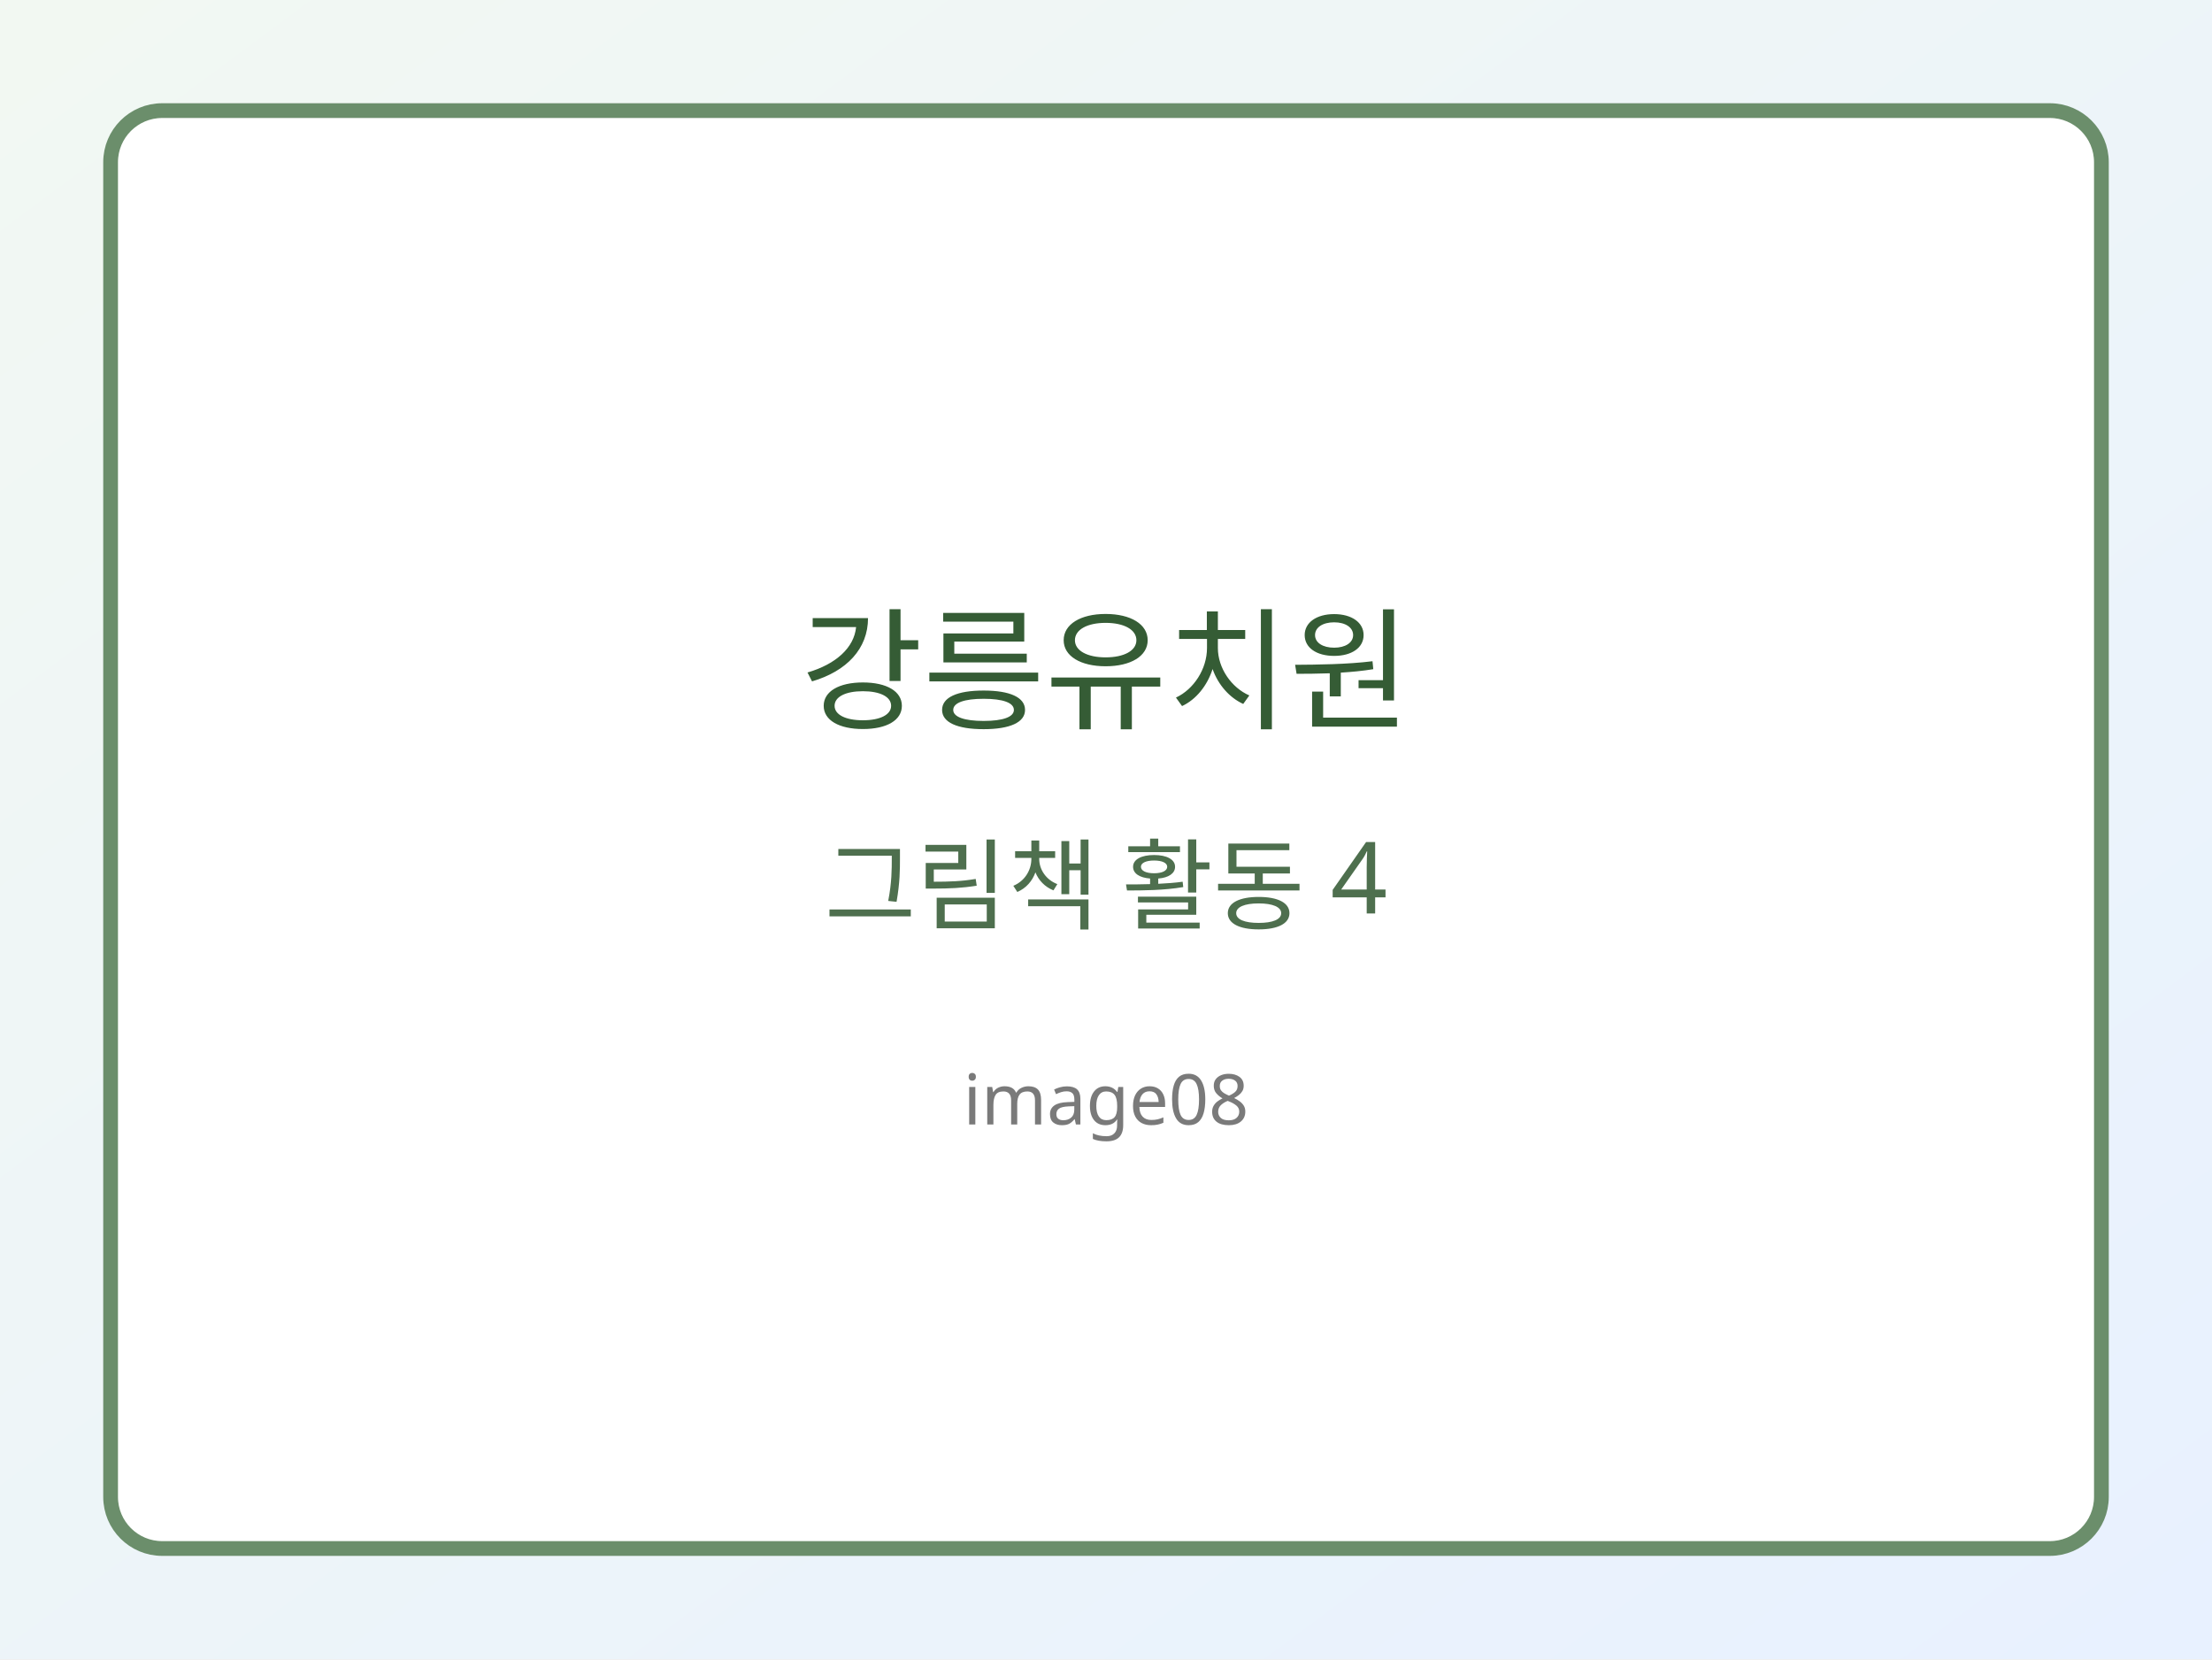
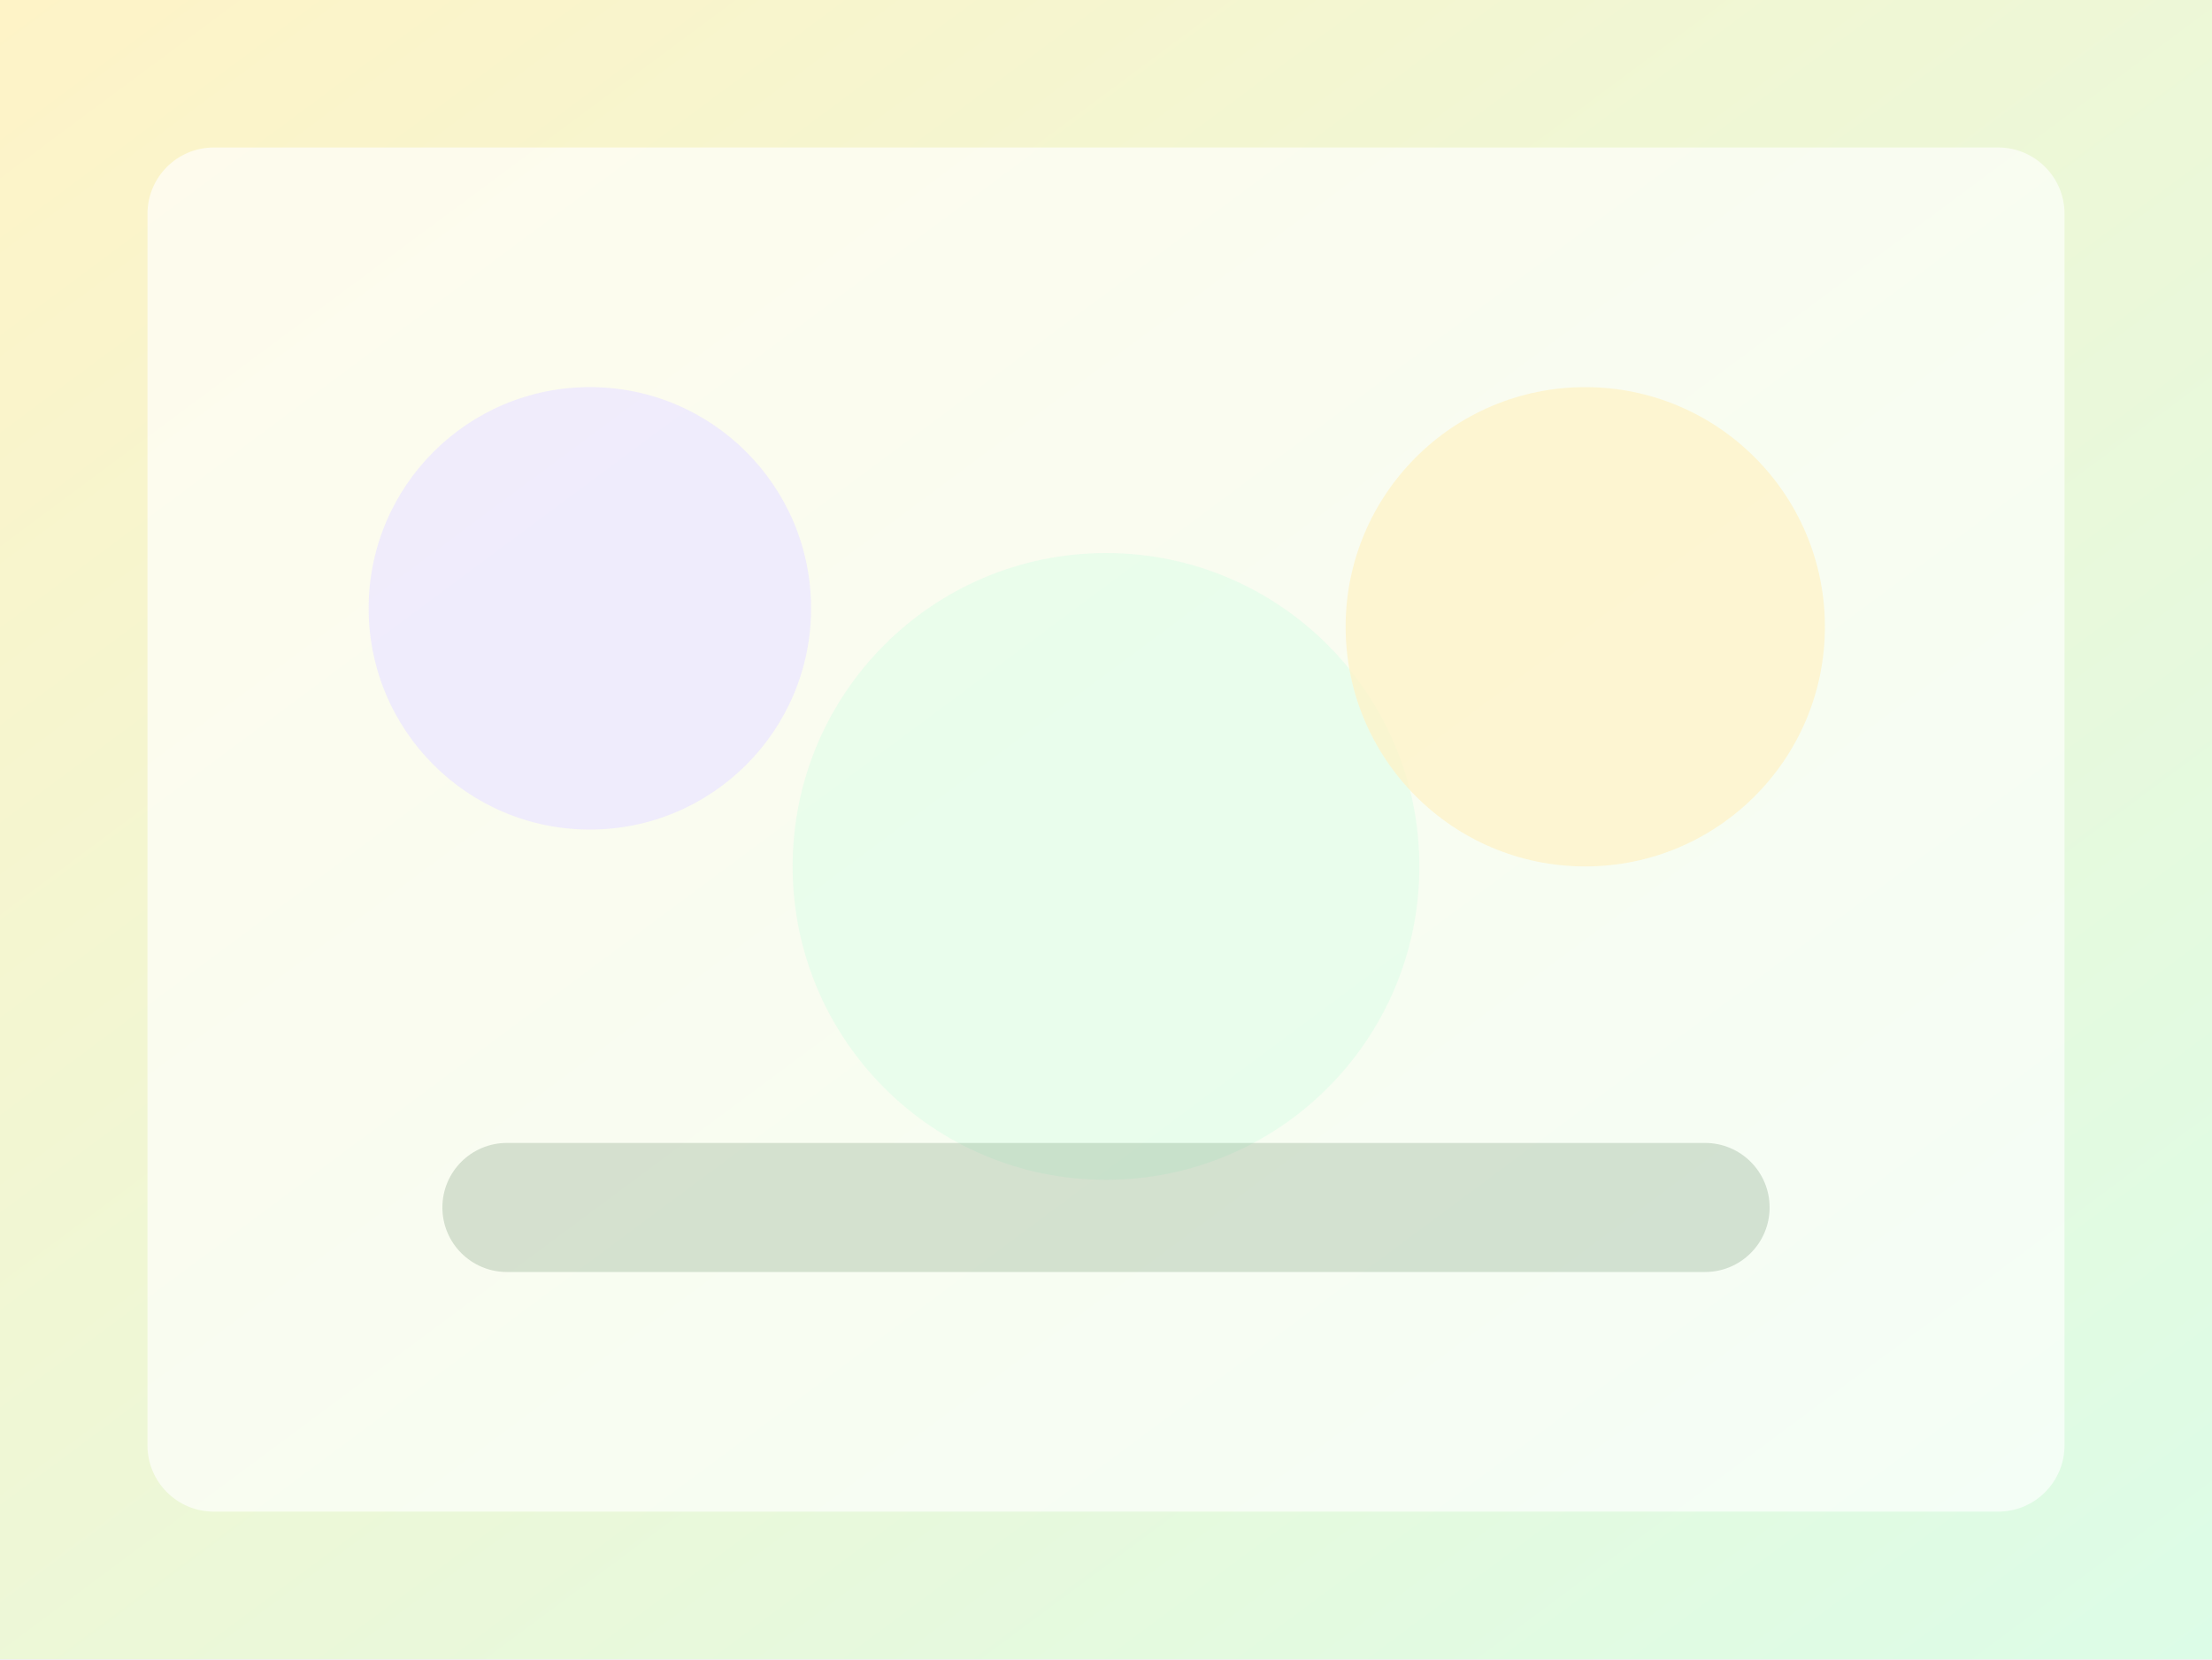
- <svg xmlns="http://www.w3.org/2000/svg" width="1200" height="900" viewBox="0 0 1200 900" role="img" aria-label="그림책 활동 4">
+ <svg xmlns="http://www.w3.org/2000/svg" width="1200" height="900" viewBox="0 0 1200 900" role="img" aria-hidden="true">
  <defs>
-     <linearGradient id="bg" x1="0" y1="0" x2="1" y2="1">
-       <stop offset="0%" stop-color="#f2f8f2" />
-       <stop offset="100%" stop-color="#e8f1ff" />
+     <linearGradient id="g8" x1="0" y1="0" x2="1" y2="1">
+       <stop offset="0%" stop-color="#fef3c7" />
+       <stop offset="100%" stop-color="#dcfce7" />
    </linearGradient>
  </defs>
-   <rect width="1200" height="900" fill="url(#bg)" />
-   <rect x="60" y="60" width="1080" height="780" rx="28" fill="#ffffff" stroke="#6b8e6b" stroke-width="8" />
-   <text x="600" y="390" text-anchor="middle" font-size="72" font-family="'Noto Sans KR', sans-serif" fill="#355c35">강릉유치원</text>
-   <text x="600" y="500" text-anchor="middle" font-size="54" font-family="'Noto Sans KR', sans-serif" fill="#4e6f4e">그림책 활동 4</text>
-   <text x="600" y="610" text-anchor="middle" font-size="38" font-family="'Noto Sans KR', sans-serif" fill="#7a7a7a">image08</text>
+   <rect width="1200" height="900" fill="url(#g8)" />
+   <rect x="80" y="80" width="1040" height="740" rx="36" fill="white" fill-opacity="0.65" />
+   <circle cx="320" cy="330" r="120" fill="#ede9fe" fill-opacity="0.85" />
+   <circle cx="600" cy="470" r="170" fill="#dcfce7" fill-opacity="0.55" />
+   <circle cx="860" cy="340" r="130" fill="#fef3c7" fill-opacity="0.75" />
+   <rect x="240" y="620" width="720" height="70" rx="35" fill="#6b8e6b" fill-opacity="0.25" />
</svg>
